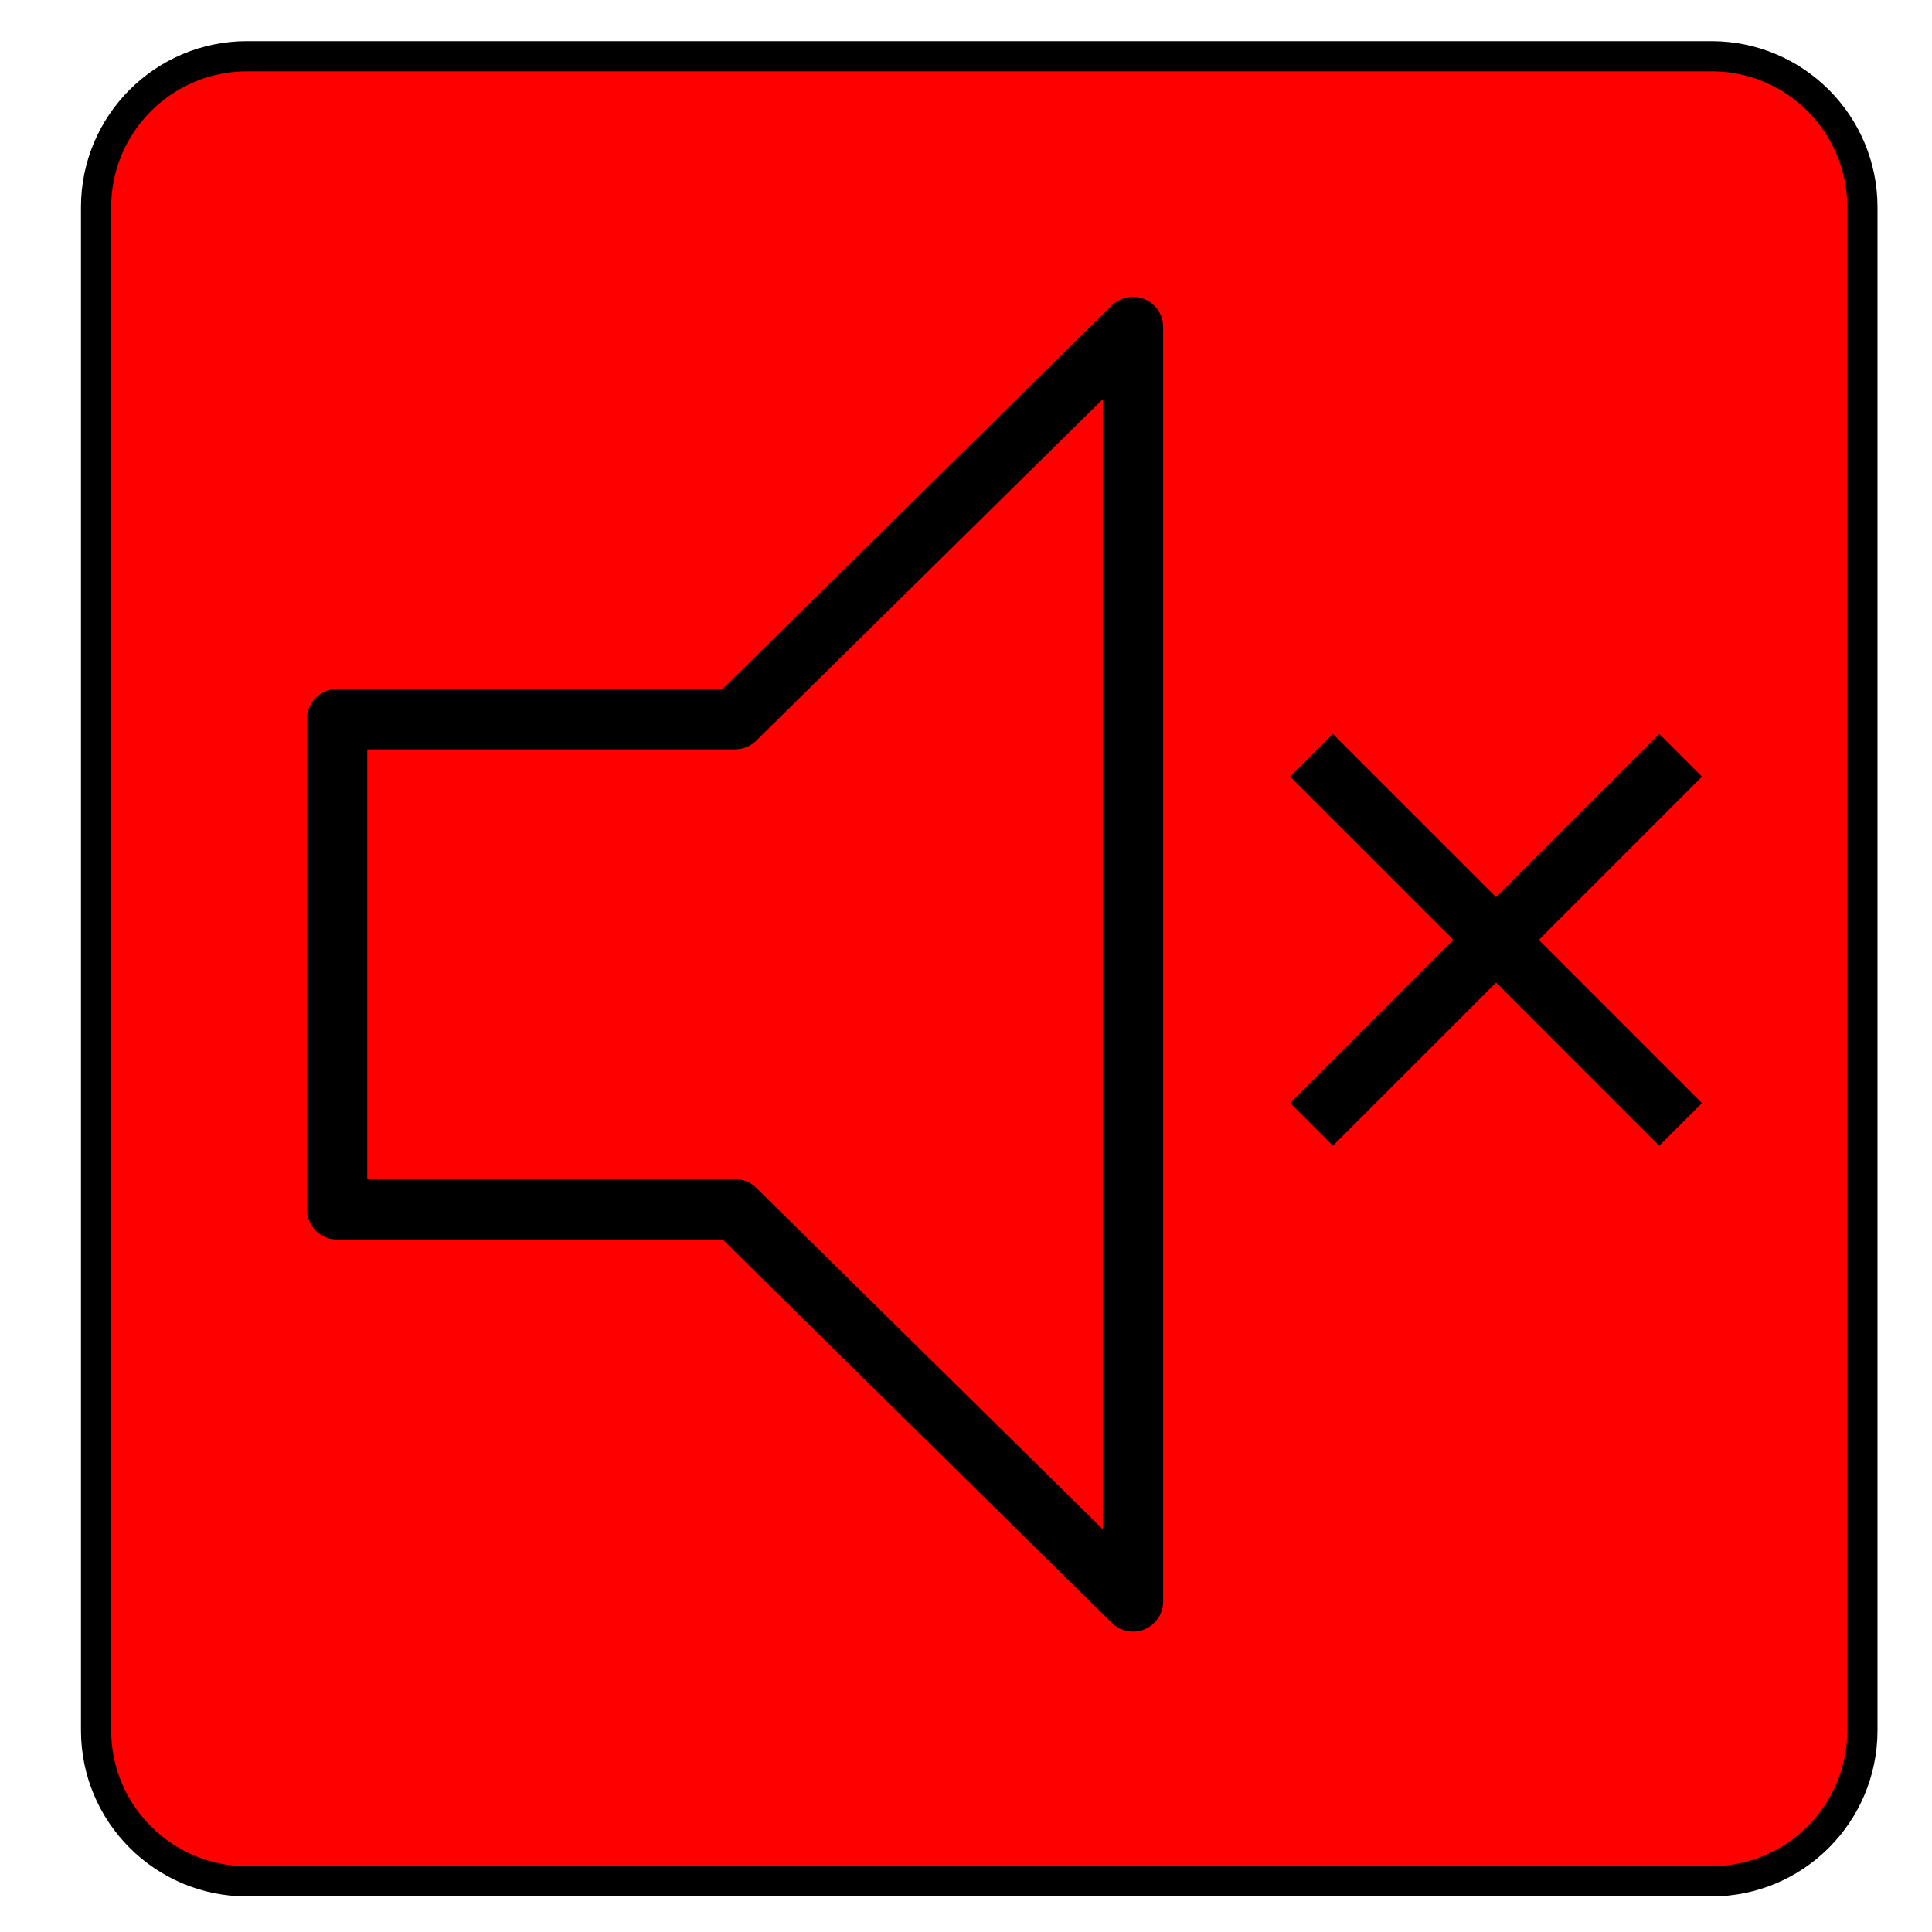
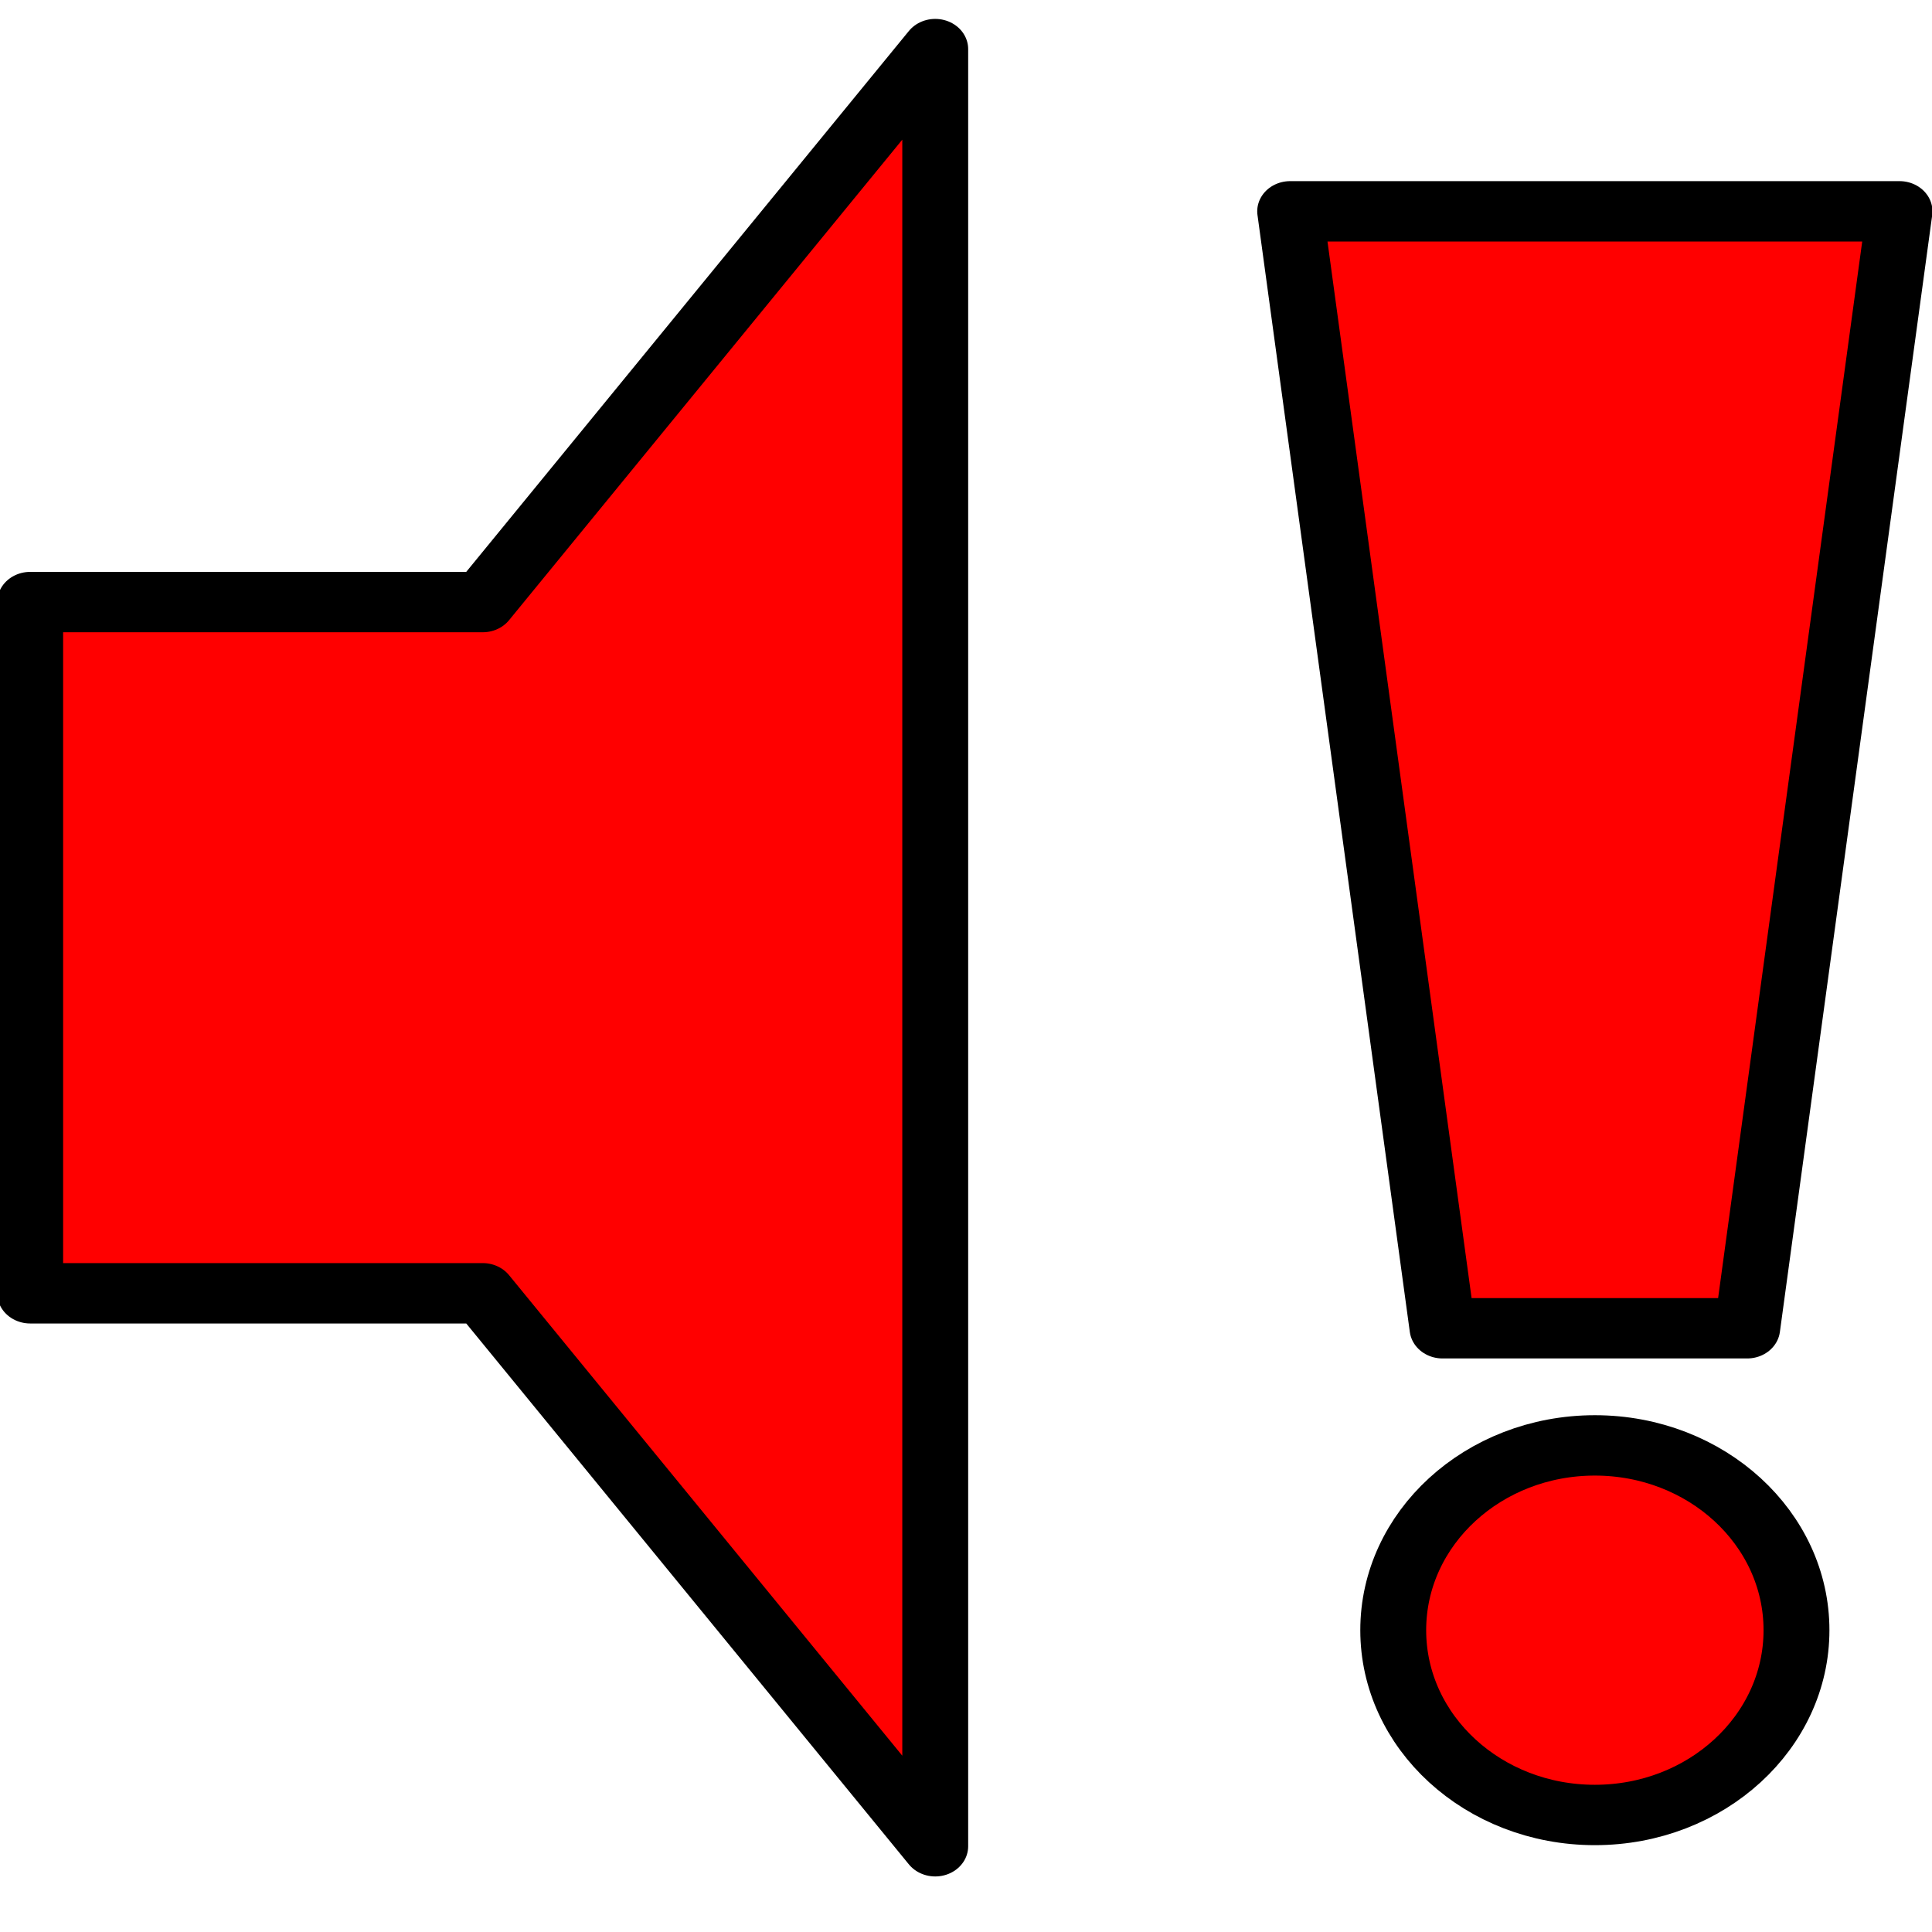
<svg xmlns="http://www.w3.org/2000/svg" id="SVGRoot" width="64px" height="64px" version="1.1" viewBox="0 0 64 64">
  <defs>
    <clipPath id="presentation_clip_path">
      <rect width="1600" height="1600" />
    </clipPath>
  </defs>
-   <g class="Slide" transform="matrix(.045795 0 0 .045795 -6.6618 -5.243)" clip-path="url(#presentation_clip_path)" stroke-width=".825">
-     <g class="Page" stroke-width=".825">
-       <g class="com.sun.star.drawing.PolyPolygonShape" stroke-width=".825">
-         <g fill="#f00" stroke="#000">
-           <rect x="214.96" y="155.17" width="1277.7" height="1320.2" rx="109.18" ry="109.18" stroke-linecap="square" stroke-linejoin="round" stroke-width="21.837" style="paint-order:markers fill stroke" />
-           <path d="m389.3 634.71v354.55h287.85c95.951 94.547 191.9 189.09 287.85 283.64v-921.84c-95.951 94.547-191.9 189.09-287.85 283.64h-287.85z" stroke-linejoin="round" stroke-width="43.673" />
-           <g transform="matrix(1.2227 0 0 1.2227 -285.18 -119.94)" stroke-width="35.719">
-             <path d="m1128.1 638.57 218.37 218.37" />
-             <path d="m1346.5 638.57-218.37 218.37" />
+   <g class="Slide" transform="matrix(.049968 0 0 .045795 -8.9936 -5.243)" clip-path="url(#presentation_clip_path)" fill="#f00" stroke-width=".825">
+     <g class="Page" fill="#f00" stroke-width=".825">
+       <g class="com.sun.star.drawing.PolyPolygonShape" fill="#f00" stroke-width=".825">
+         <g fill="#f00" stroke-width=".825">
+           <path d="m200 550v500h300c100 133.33 200 266.67 300 400v-1300c-100 133.33-200 266.67-300 400z" />
+           <g stroke="#000" stroke-linejoin="round" stroke-width="43.673">
+             <path d="m200 550v500h300c100 133.33 200 266.67 300 400v-1300c-100 133.33-200 266.67-300 400z" />
+             <path d="m1035.3 267.35h403.98c-33.665 269.32-67.33 538.64-100.99 807.95h-201.99c-33.665-269.32-67.33-538.64-100.99-807.95z" />
+             <circle cx="1237.3" cy="1293.7" r="133.67" stroke-linecap="square" style="paint-order:markers fill stroke" />
          </g>
        </g>
      </g>
    </g>
  </g>
</svg>
